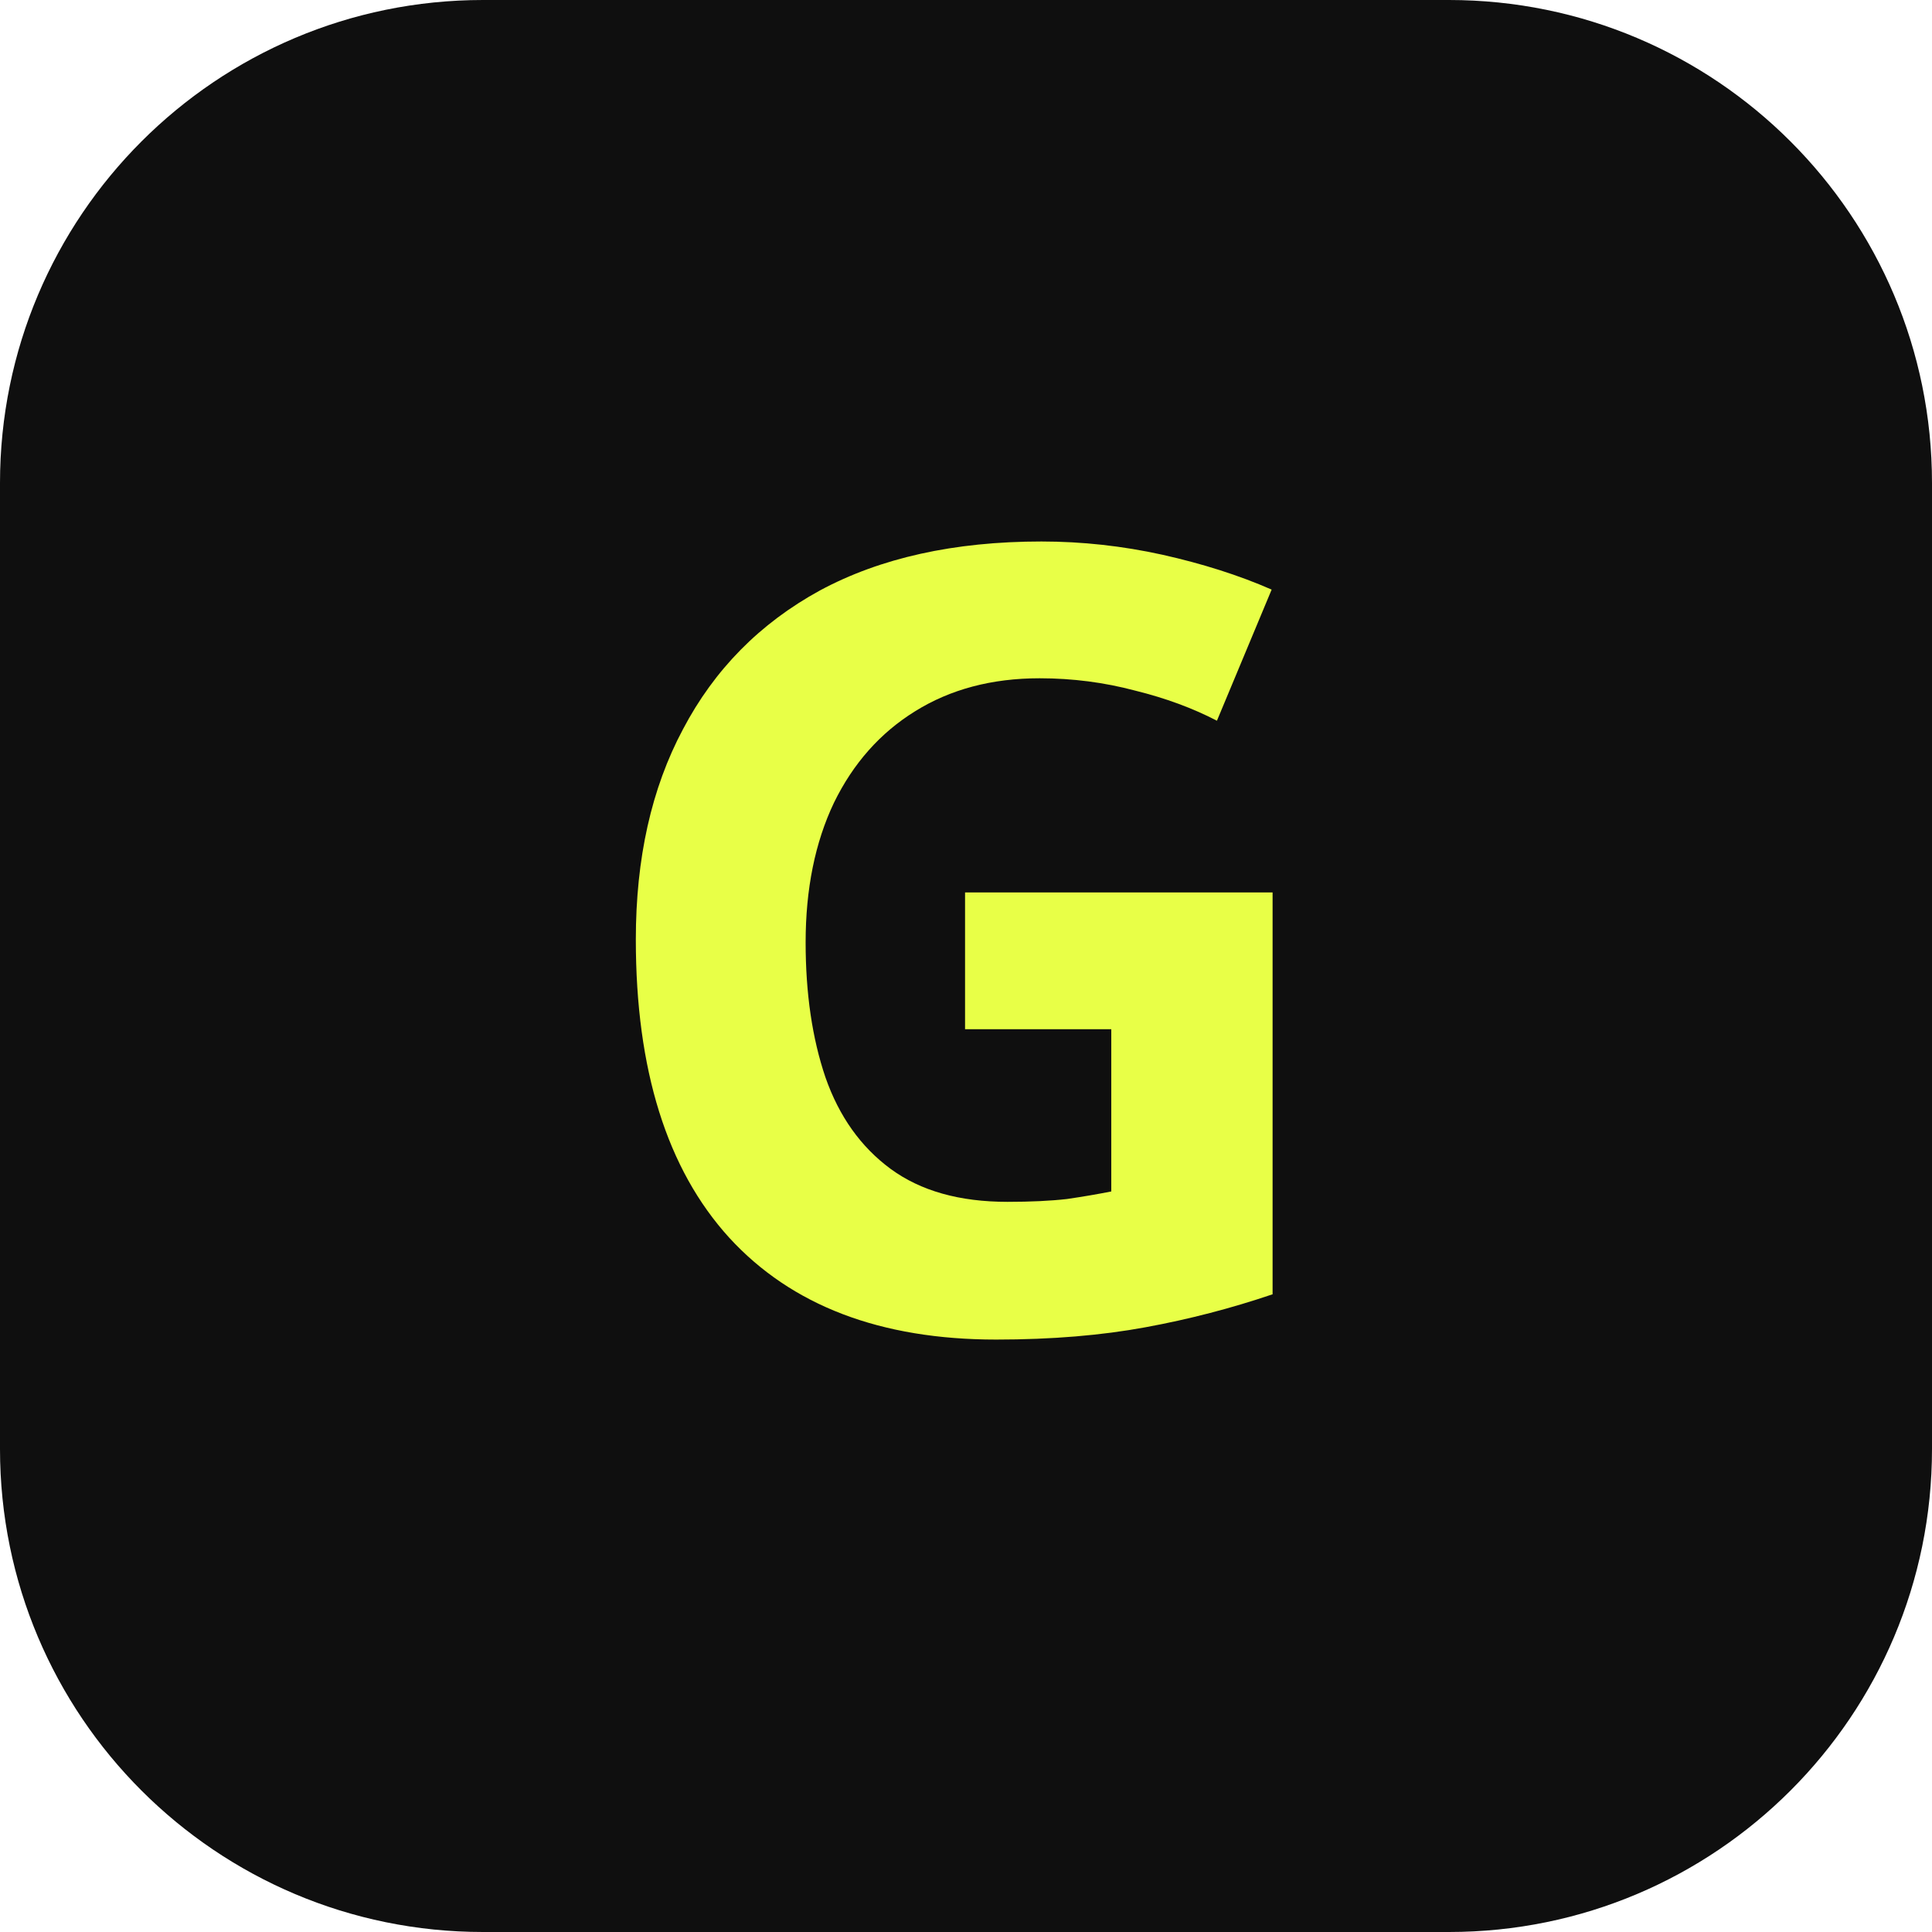
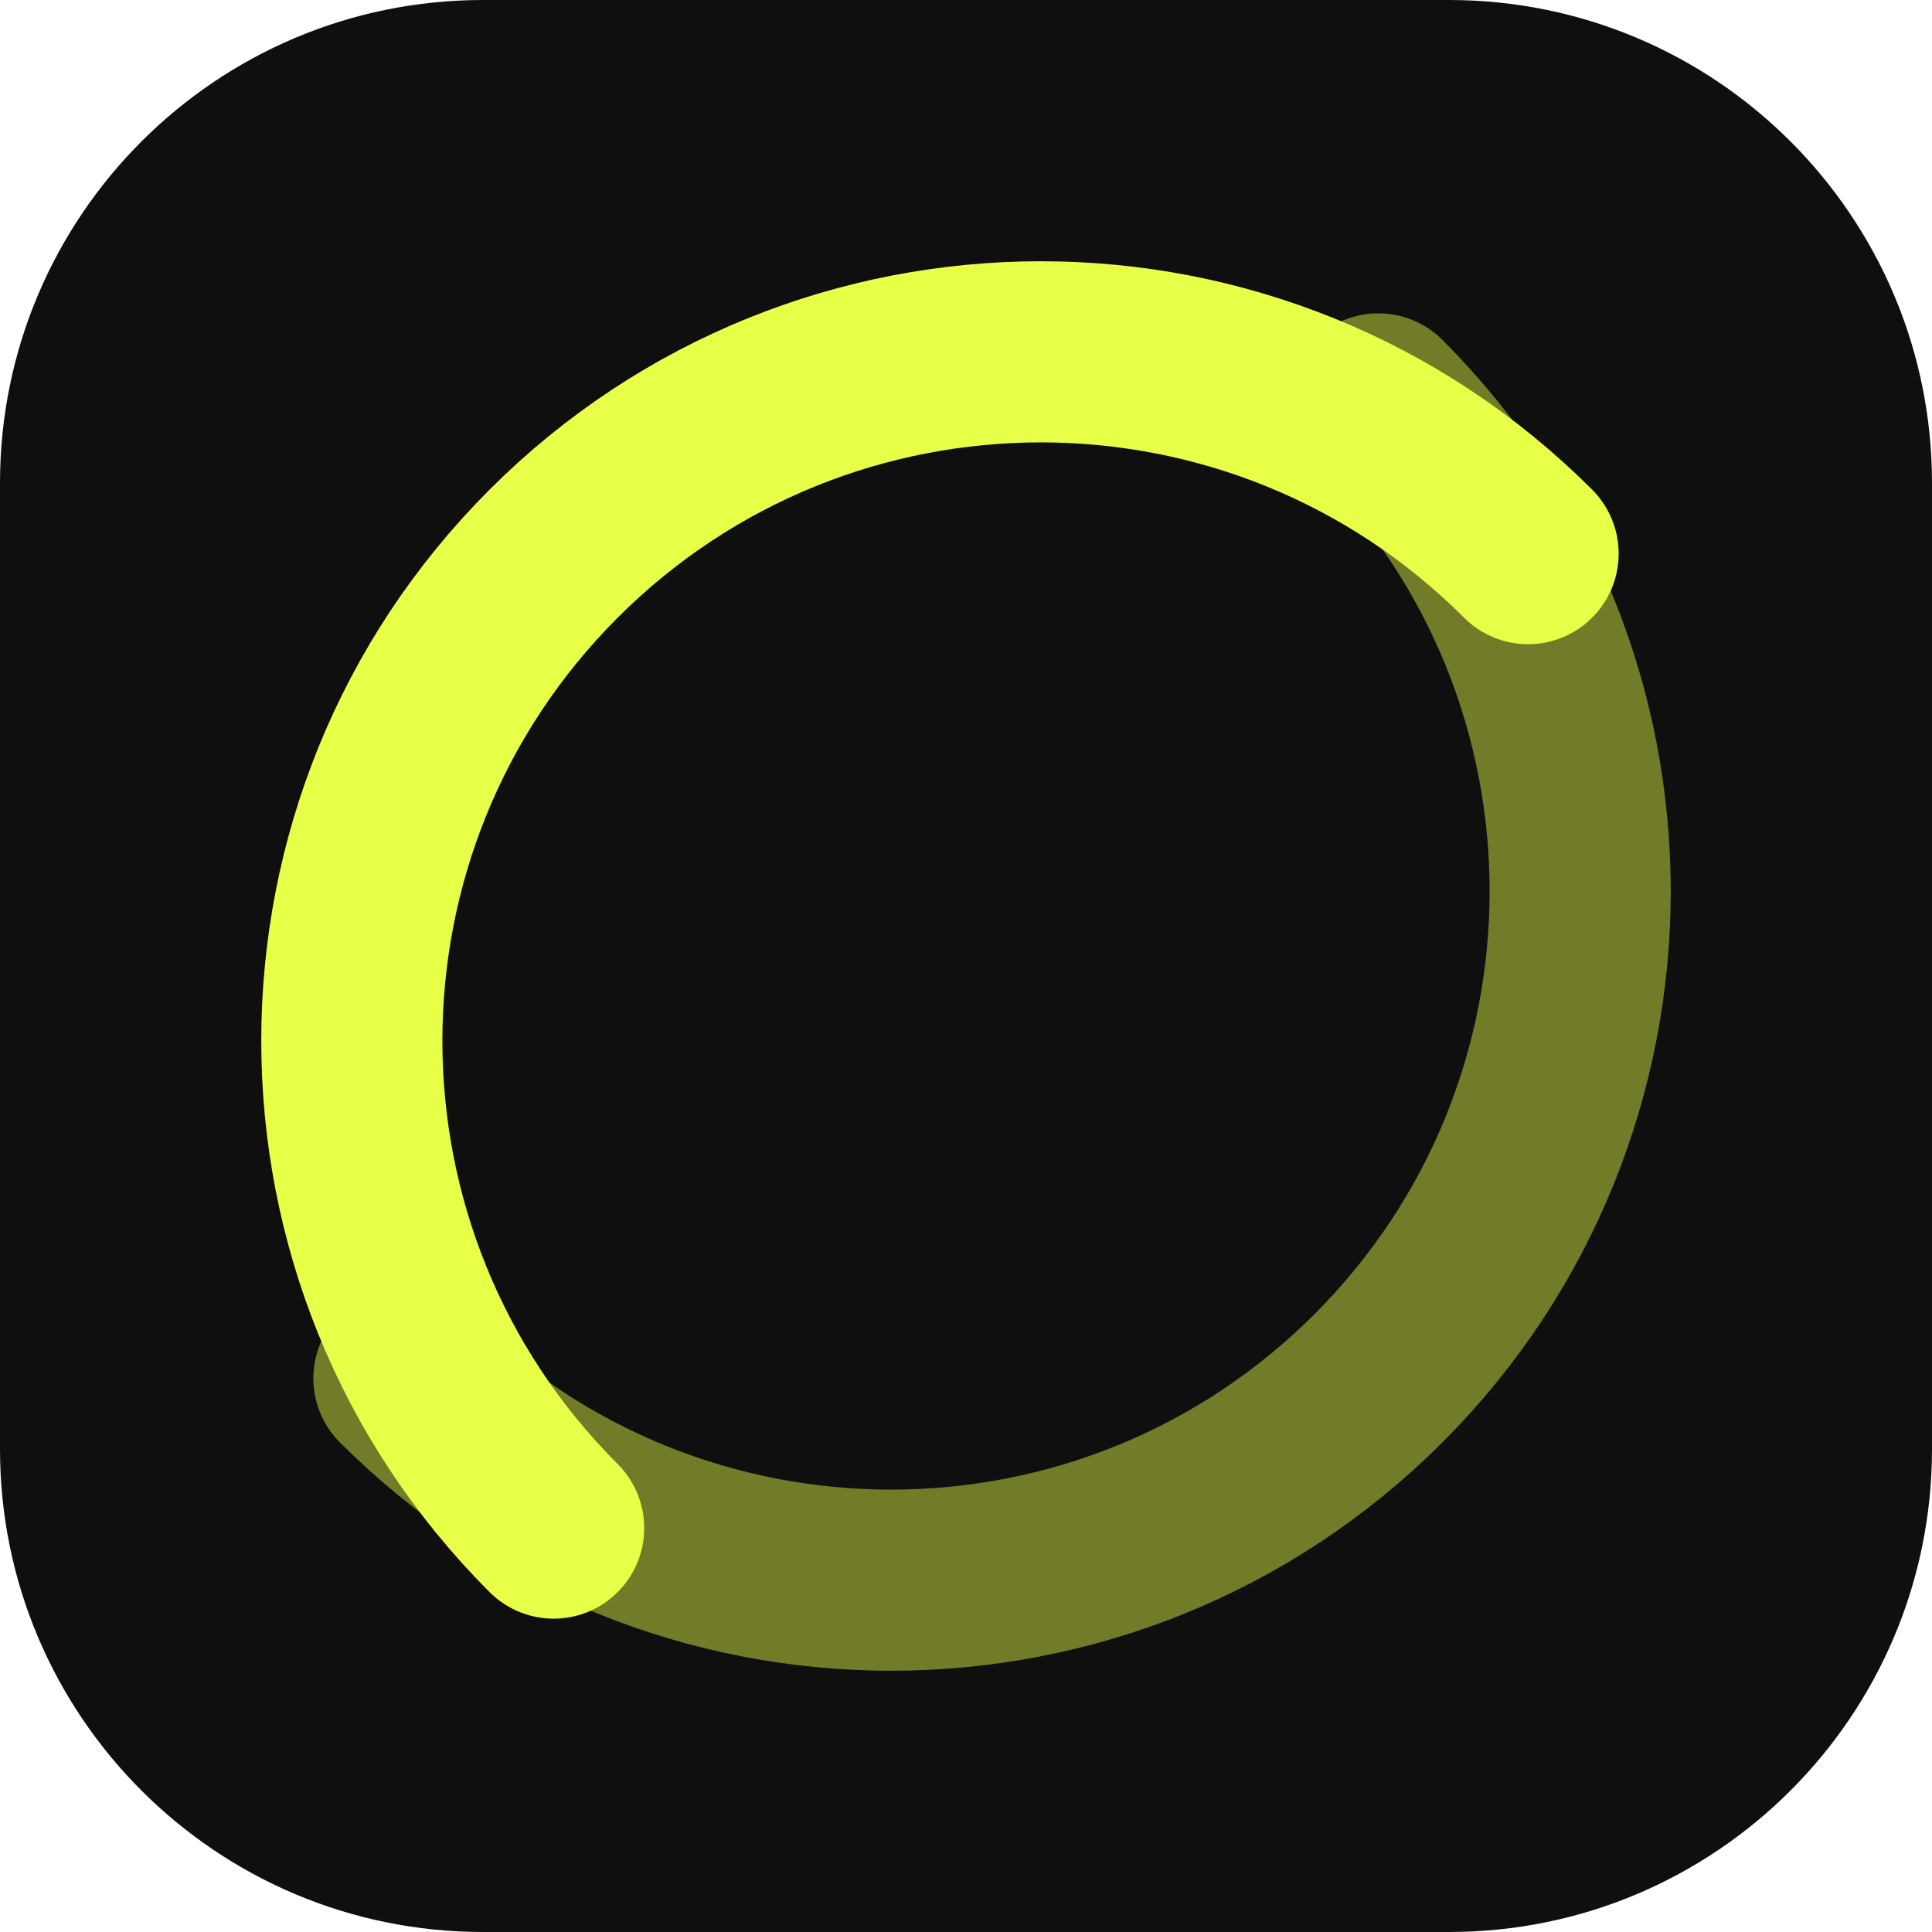
<svg xmlns="http://www.w3.org/2000/svg" viewBox="0 0 32 32">
  <rect width="32" height="32" rx="8" fill="#0f0f0f" />
-   <text x="16" y="22" text-anchor="middle" font-size="18" fill="#e8ff47" font-family="sans-serif" font-weight="bold">G</text>
+   <path d="M 9.17 25.31 A 10 10 0 1 1 25.31 9.17" fill="none" stroke="#e8ff47" stroke-width="3" stroke-linecap="round" />
+   <path d="M 22.83 6.69 A 6 6 0 1 1 6.69 22.83" fill="none" stroke="#e8ff47" stroke-width="3" stroke-linecap="round" opacity="0.45" />
</svg>
